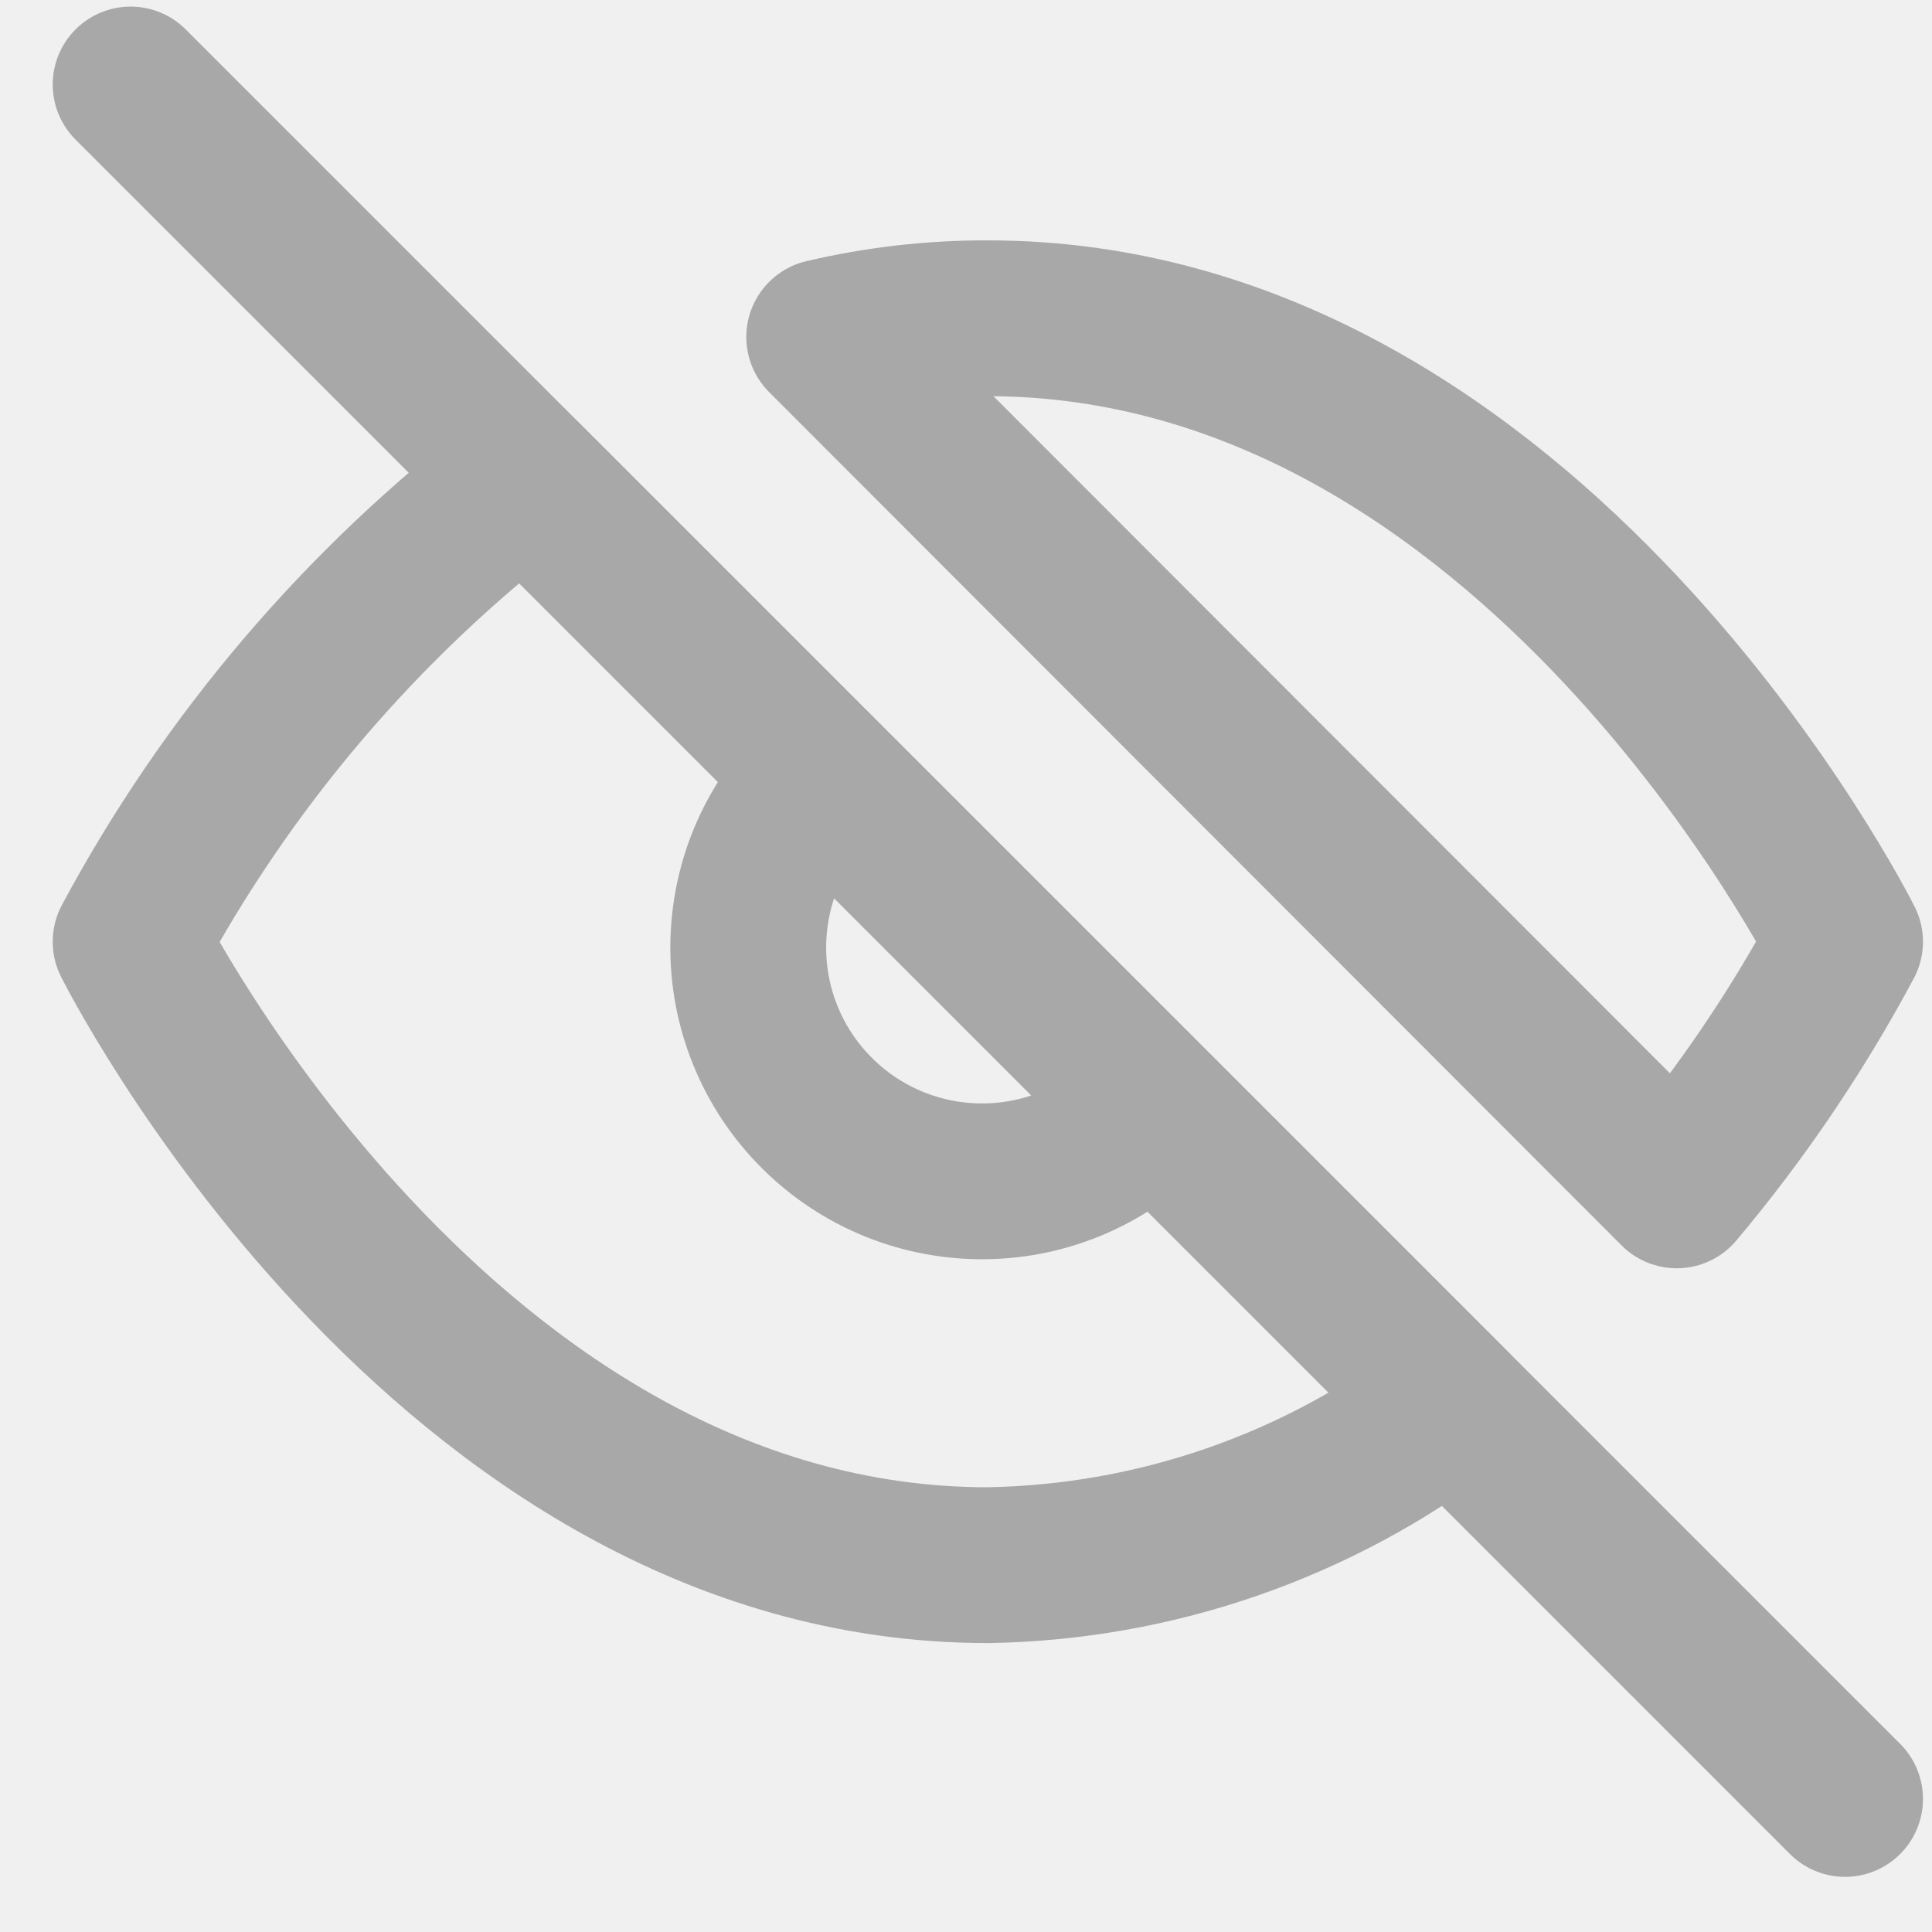
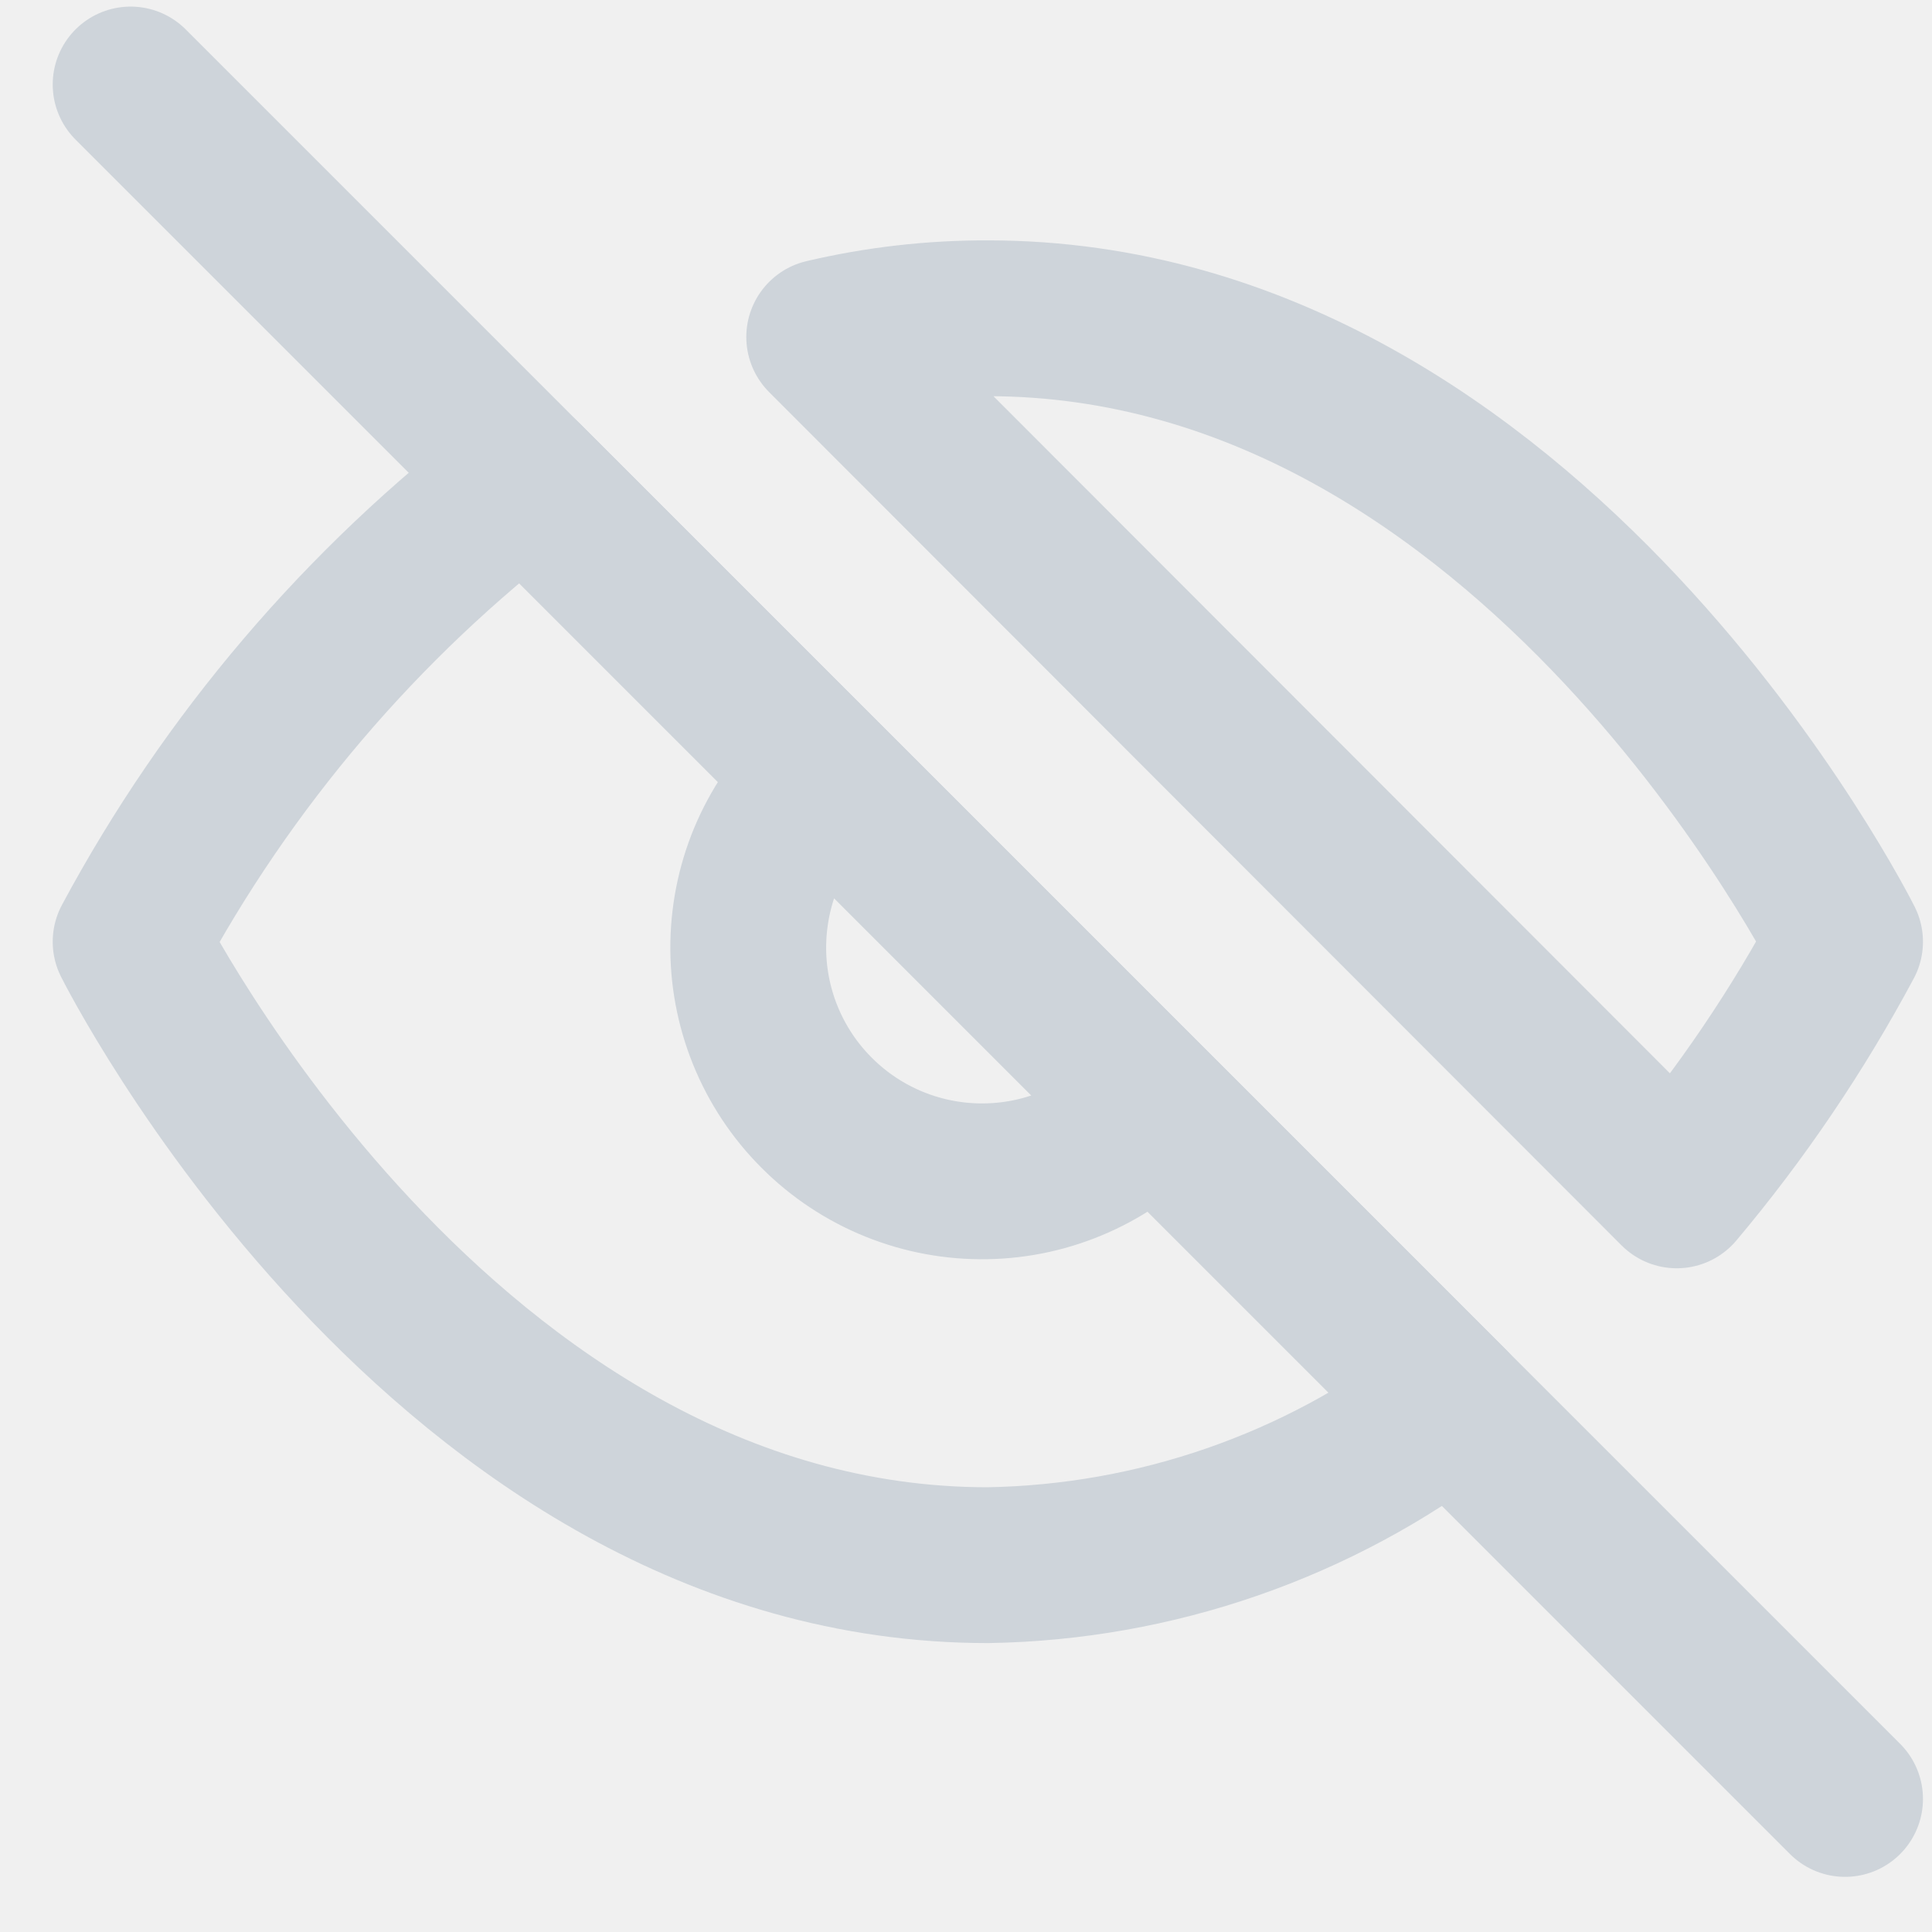
<svg xmlns="http://www.w3.org/2000/svg" width="23" height="23" viewBox="0 0 23 23" fill="none">
  <g clip-path="url(#clip0)">
-     <path d="M13.727 13.178C13.472 13.451 13.165 13.671 12.823 13.823C12.482 13.975 12.114 14.057 11.74 14.063C11.366 14.07 10.995 14.001 10.648 13.861C10.302 13.721 9.987 13.513 9.723 13.248C9.458 12.984 9.25 12.669 9.11 12.323C8.97 11.976 8.901 11.605 8.908 11.231C8.915 10.858 8.996 10.489 9.148 10.148C9.301 9.806 9.52 9.499 9.793 9.244M17.271 16.722C15.685 17.931 13.754 18.6 11.76 18.633C5.266 18.633 1.555 11.211 1.555 11.211C2.709 9.06 4.31 7.181 6.249 5.7L17.271 16.722ZM9.812 4.012C10.45 3.862 11.104 3.787 11.76 3.789C18.254 3.789 21.965 11.211 21.965 11.211C21.402 12.264 20.731 13.256 19.961 14.171L9.812 4.012Z" stroke="#A8A8A8" stroke-width="1.855" stroke-linecap="round" stroke-linejoin="round" />
-     <path d="M1.555 1.006L21.965 21.416" stroke="#A8A8A8" stroke-width="1.855" stroke-linecap="round" stroke-linejoin="round" />
+     <path d="M13.727 13.178C13.472 13.451 13.165 13.671 12.823 13.823C12.482 13.975 12.114 14.057 11.74 14.063C11.366 14.07 10.995 14.001 10.648 13.861C10.302 13.721 9.987 13.513 9.723 13.248C9.458 12.984 9.25 12.669 9.11 12.323C8.97 11.976 8.901 11.605 8.908 11.231C8.915 10.858 8.996 10.489 9.148 10.148C9.301 9.806 9.52 9.499 9.793 9.244M17.271 16.722C15.685 17.931 13.754 18.6 11.76 18.633C5.266 18.633 1.555 11.211 1.555 11.211C2.709 9.06 4.31 7.181 6.249 5.7L17.271 16.722ZM9.812 4.012C10.45 3.862 11.104 3.787 11.76 3.789C18.254 3.789 21.965 11.211 21.965 11.211C21.402 12.264 20.731 13.256 19.961 14.171L9.812 4.012Z" stroke="#CED4DA" stroke-width="1.855" stroke-linecap="round" stroke-linejoin="round" />
+     <path d="M1.555 1.006L21.965 21.416" stroke="#CED4DA" stroke-width="1.855" stroke-linecap="round" stroke-linejoin="round" />
  </g>
  <defs>
    <clipPath id="clip0">
      <rect width="22.266" height="22.266" fill="white" transform="translate(0.627197 0.0780334)" />
    </clipPath>
  </defs>
</svg>
